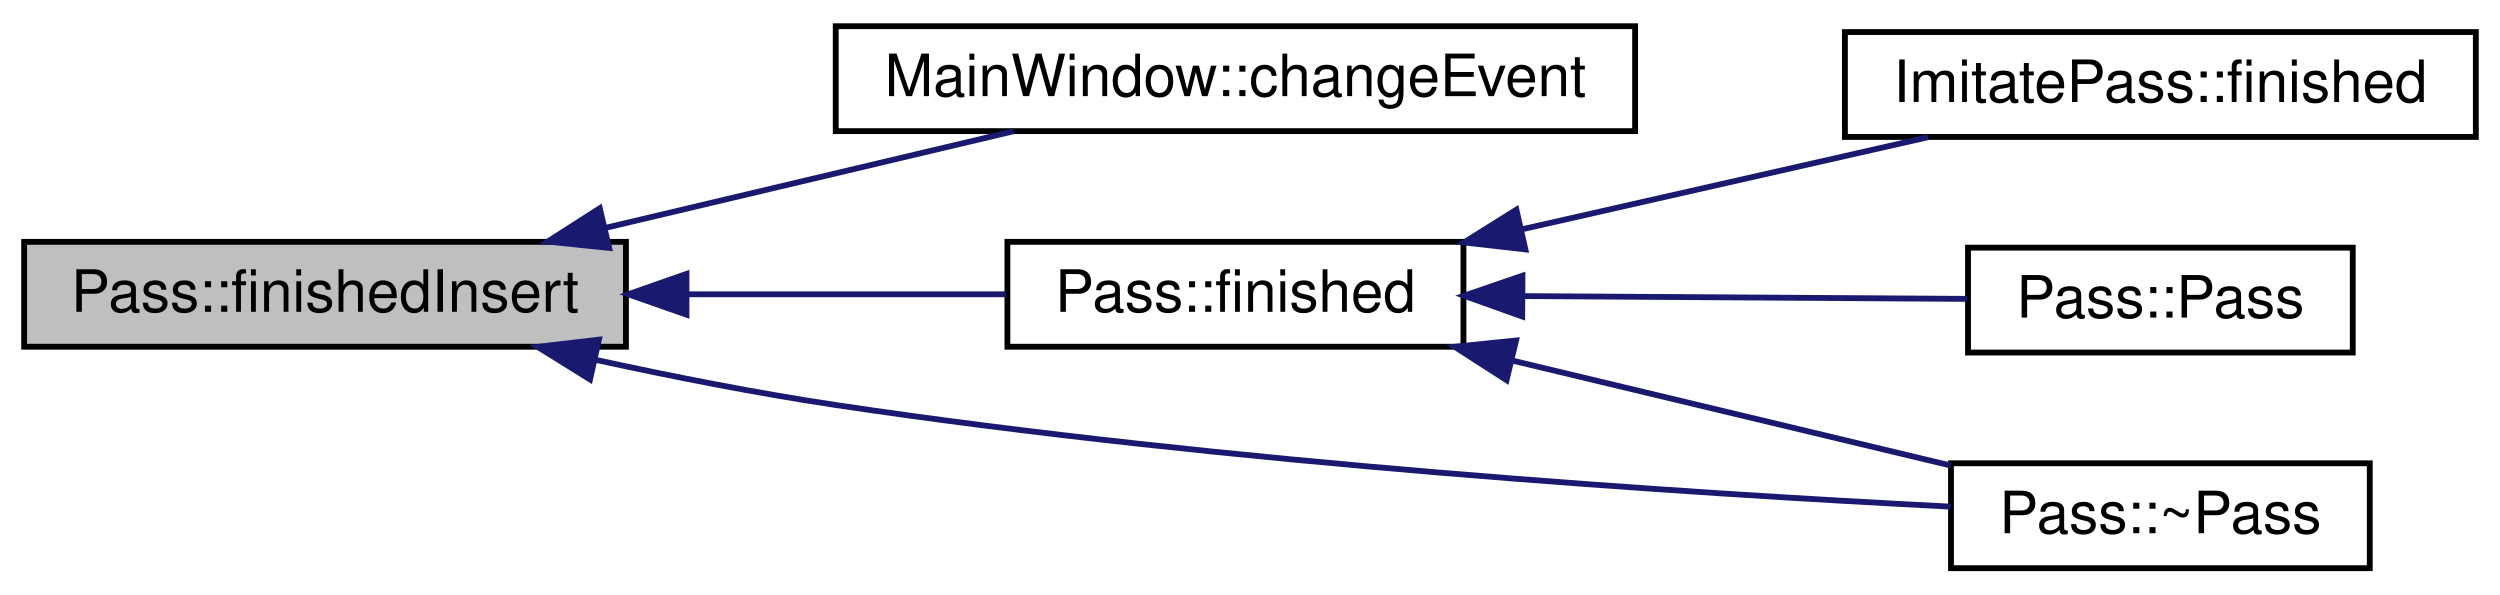
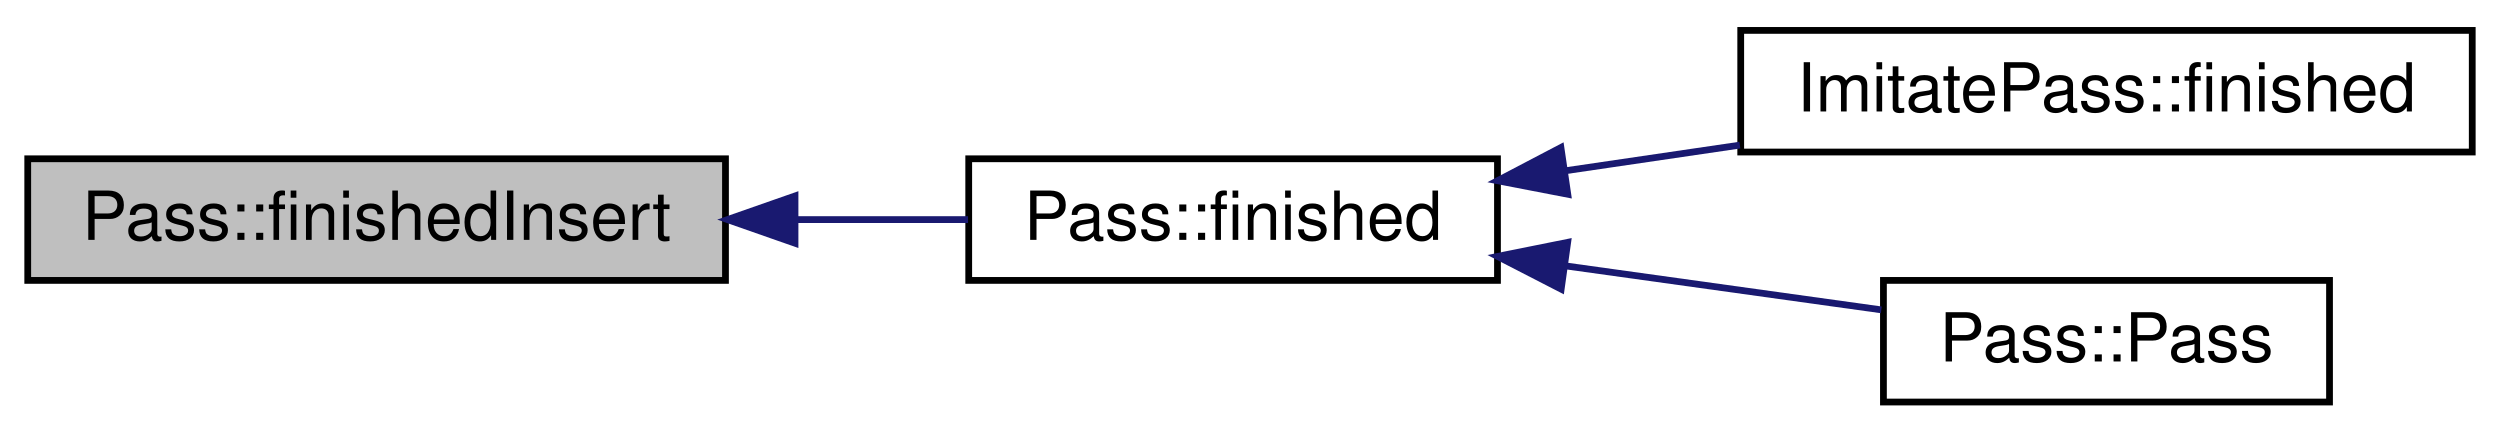
- <svg xmlns="http://www.w3.org/2000/svg" xmlns:xlink="http://www.w3.org/1999/xlink" width="429pt" height="102pt" viewBox="0.00 0.00 428.71 102.00">
-   <g id="graph0" class="graph" transform="scale(1 1) rotate(0) translate(4 98)">
+ <svg xmlns="http://www.w3.org/2000/svg" xmlns:xlink="http://www.w3.org/1999/xlink" width="370pt" height="64pt" viewBox="0.00 0.00 369.79 64.00">
+   <g id="graph0" class="graph" transform="scale(1 1) rotate(0) translate(4 60)">
    <g id="node1" class="node">
-       <polygon fill="#bfbfbf" stroke="#000000" points="0,-38.5 0,-56.5 103.266,-56.5 103.266,-38.5 0,-38.5" />
-       <text text-anchor="middle" x="51.633" y="-44.5" font-family="Helvetica,sans-Serif" font-size="10.00" fill="#000000">Pass::finishedInsert</text>
+       <polygon fill="#bfbfbf" stroke="#000000" points="0,-18.5 0,-36.5 103.266,-36.5 103.266,-18.5 0,-18.5" />
+       <text text-anchor="middle" x="51.633" y="-24.5" font-family="Helvetica,sans-Serif" font-size="10.00" fill="#000000">Pass::finishedInsert</text>
    </g>
    <g id="node2" class="node">
      <g id="a_node2">
-         <a xlink:href="class_main_window.html#ac7c881667b4ba4986b5a0030452ee3f0" target="_top" xlink:title="MainWindow::changeEvent sets focus to the search box. ">
-           <polygon fill="none" stroke="#000000" points="139.266,-75.5 139.266,-93.5 276.442,-93.5 276.442,-75.5 139.266,-75.5" />
-           <text text-anchor="middle" x="207.854" y="-81.5" font-family="Helvetica,sans-Serif" font-size="10.00" fill="#000000">MainWindow::changeEvent</text>
+         <a xlink:href="class_pass.html#ad51174f24ecdbc14a55e4588a34b8563" target="_top" xlink:title="Pass::processFinished reemits specific signal based on what process has finished. ...">
+           <polygon fill="none" stroke="#000000" points="139.266,-18.5 139.266,-36.5 217.522,-36.5 217.522,-18.5 139.266,-18.5" />
+           <text text-anchor="middle" x="178.394" y="-24.5" font-family="Helvetica,sans-Serif" font-size="10.00" fill="#000000">Pass::finished</text>
        </a>
      </g>
    </g>
    <g id="edge1" class="edge">
-       <path fill="none" stroke="#191970" d="M99.87,-58.925C122.348,-64.248 148.711,-70.492 169.762,-75.478" />
-       <polygon fill="#191970" stroke="#191970" points="100.386,-55.45 89.849,-56.551 98.773,-62.262 100.386,-55.45" />
+       <path fill="none" stroke="#191970" d="M113.688,-27.5C122.365,-27.5 131.074,-27.5 139.166,-27.5" />
+       <polygon fill="#191970" stroke="#191970" points="113.557,-24 103.557,-27.5 113.557,-31 113.557,-24" />
    </g>
    <g id="node3" class="node">
      <g id="a_node3">
-         <a xlink:href="class_pass.html#ad51174f24ecdbc14a55e4588a34b8563" target="_top" xlink:title="Pass::processFinished reemits specific signal based on what process has finished. ...">
-           <polygon fill="none" stroke="#000000" points="168.726,-38.5 168.726,-56.5 246.982,-56.5 246.982,-38.5 168.726,-38.5" />
-           <text text-anchor="middle" x="207.854" y="-44.5" font-family="Helvetica,sans-Serif" font-size="10.00" fill="#000000">Pass::finished</text>
+         <a xlink:href="class_imitate_pass.html#ac20ec846eb423ae4b89c8efef0c1a235" target="_top" xlink:title="ImitatePass::finished this function is overloaded to ensure identical behaviour to RealPass ie...">
+           <polygon fill="none" stroke="#000000" points="253.522,-37.5 253.522,-55.5 361.787,-55.5 361.787,-37.5 253.522,-37.5" />
+           <text text-anchor="middle" x="307.654" y="-43.5" font-family="Helvetica,sans-Serif" font-size="10.00" fill="#000000">ImitatePass::finished</text>
        </a>
      </g>
    </g>
    <g id="edge2" class="edge">
-       <path fill="none" stroke="#191970" d="M113.737,-47.5C132.171,-47.5 151.847,-47.5 168.417,-47.5" />
-       <polygon fill="#191970" stroke="#191970" points="113.652,-44 103.652,-47.5 113.652,-51 113.652,-44" />
-     </g>
-     <g id="node6" class="node">
-       <g id="a_node6">
-         <a xlink:href="class_pass.html#a8dfa731be7ac962f9f6a5cf8f29097ec" target="_top" xlink:title="Pass::~Pass">
-           <polygon fill="none" stroke="#000000" points="330.646,-.5 330.646,-18.5 402.505,-18.5 402.505,-.5 330.646,-.5" />
-           <text text-anchor="middle" x="366.575" y="-6.5" font-family="Helvetica,sans-Serif" font-size="10.00" fill="#000000">Pass::~Pass</text>
-         </a>
-       </g>
-     </g>
-     <g id="edge6" class="edge">
-       <path fill="none" stroke="#191970" d="M97.971,-36.276C111.242,-33.382 125.77,-30.518 139.266,-28.5 206.435,-18.455 285.623,-13.341 330.582,-11.06" />
-       <polygon fill="#191970" stroke="#191970" points="97.101,-32.884 88.105,-38.481 98.628,-39.715 97.101,-32.884" />
+       <path fill="none" stroke="#191970" d="M227.59,-34.731C236.025,-35.971 244.833,-37.266 253.392,-38.524" />
+       <polygon fill="#191970" stroke="#191970" points="227.929,-31.244 217.527,-33.252 226.911,-38.169 227.929,-31.244" />
    </g>
    <g id="node4" class="node">
      <g id="a_node4">
-         <a xlink:href="class_imitate_pass.html#ac20ec846eb423ae4b89c8efef0c1a235" target="_top" xlink:title="ImitatePass::finished this function is overloaded to ensure identical behaviour to RealPass ie...">
-           <polygon fill="none" stroke="#000000" points="312.442,-74.5 312.442,-92.5 420.708,-92.5 420.708,-74.5 312.442,-74.5" />
-           <text text-anchor="middle" x="366.575" y="-80.5" font-family="Helvetica,sans-Serif" font-size="10.00" fill="#000000">ImitatePass::finished</text>
+         <a xlink:href="class_pass.html#a5d0cea4019f5c123fb4a4417de8d95b9" target="_top" xlink:title="Pass::Pass wrapper for using either pass or the pass imitation. ">
+           <polygon fill="none" stroke="#000000" points="274.644,-.5 274.644,-18.5 340.664,-18.5 340.664,-.5 274.644,-.5" />
+           <text text-anchor="middle" x="307.654" y="-6.5" font-family="Helvetica,sans-Serif" font-size="10.00" fill="#000000">Pass::Pass</text>
        </a>
      </g>
    </g>
    <g id="edge3" class="edge">
-       <path fill="none" stroke="#191970" d="M257.072,-58.663C279.444,-63.737 305.569,-69.663 326.69,-74.453" />
-       <polygon fill="#191970" stroke="#191970" points="257.615,-55.198 247.089,-56.399 256.067,-62.024 257.615,-55.198" />
-     </g>
-     <g id="node5" class="node">
-       <g id="a_node5">
-         <a xlink:href="class_pass.html#a5d0cea4019f5c123fb4a4417de8d95b9" target="_top" xlink:title="Pass::Pass wrapper for using either pass or the pass imitation. ">
-           <polygon fill="none" stroke="#000000" points="333.565,-37.5 333.565,-55.5 399.585,-55.5 399.585,-37.5 333.565,-37.5" />
-           <text text-anchor="middle" x="366.575" y="-43.5" font-family="Helvetica,sans-Serif" font-size="10.00" fill="#000000">Pass::Pass</text>
-         </a>
-       </g>
-     </g>
-     <g id="edge4" class="edge">
-       <path fill="none" stroke="#191970" d="M257.384,-47.188C282.133,-47.032 311.412,-46.847 333.418,-46.709" />
-       <polygon fill="#191970" stroke="#191970" points="257.066,-43.69 247.089,-47.253 257.11,-50.69 257.066,-43.69" />
-     </g>
-     <g id="edge5" class="edge">
-       <path fill="none" stroke="#191970" d="M255.48,-36.098C279.586,-30.326 308.367,-23.436 330.594,-18.114" />
-       <polygon fill="#191970" stroke="#191970" points="254.379,-32.762 245.469,-38.495 256.009,-39.57 254.379,-32.762" />
+       <path fill="none" stroke="#191970" d="M227.568,-20.652C243.191,-18.477 260.094,-16.123 274.327,-14.141" />
+       <polygon fill="#191970" stroke="#191970" points="226.948,-17.205 217.527,-22.051 227.914,-24.138 226.948,-17.205" />
    </g>
  </g>
</svg>
